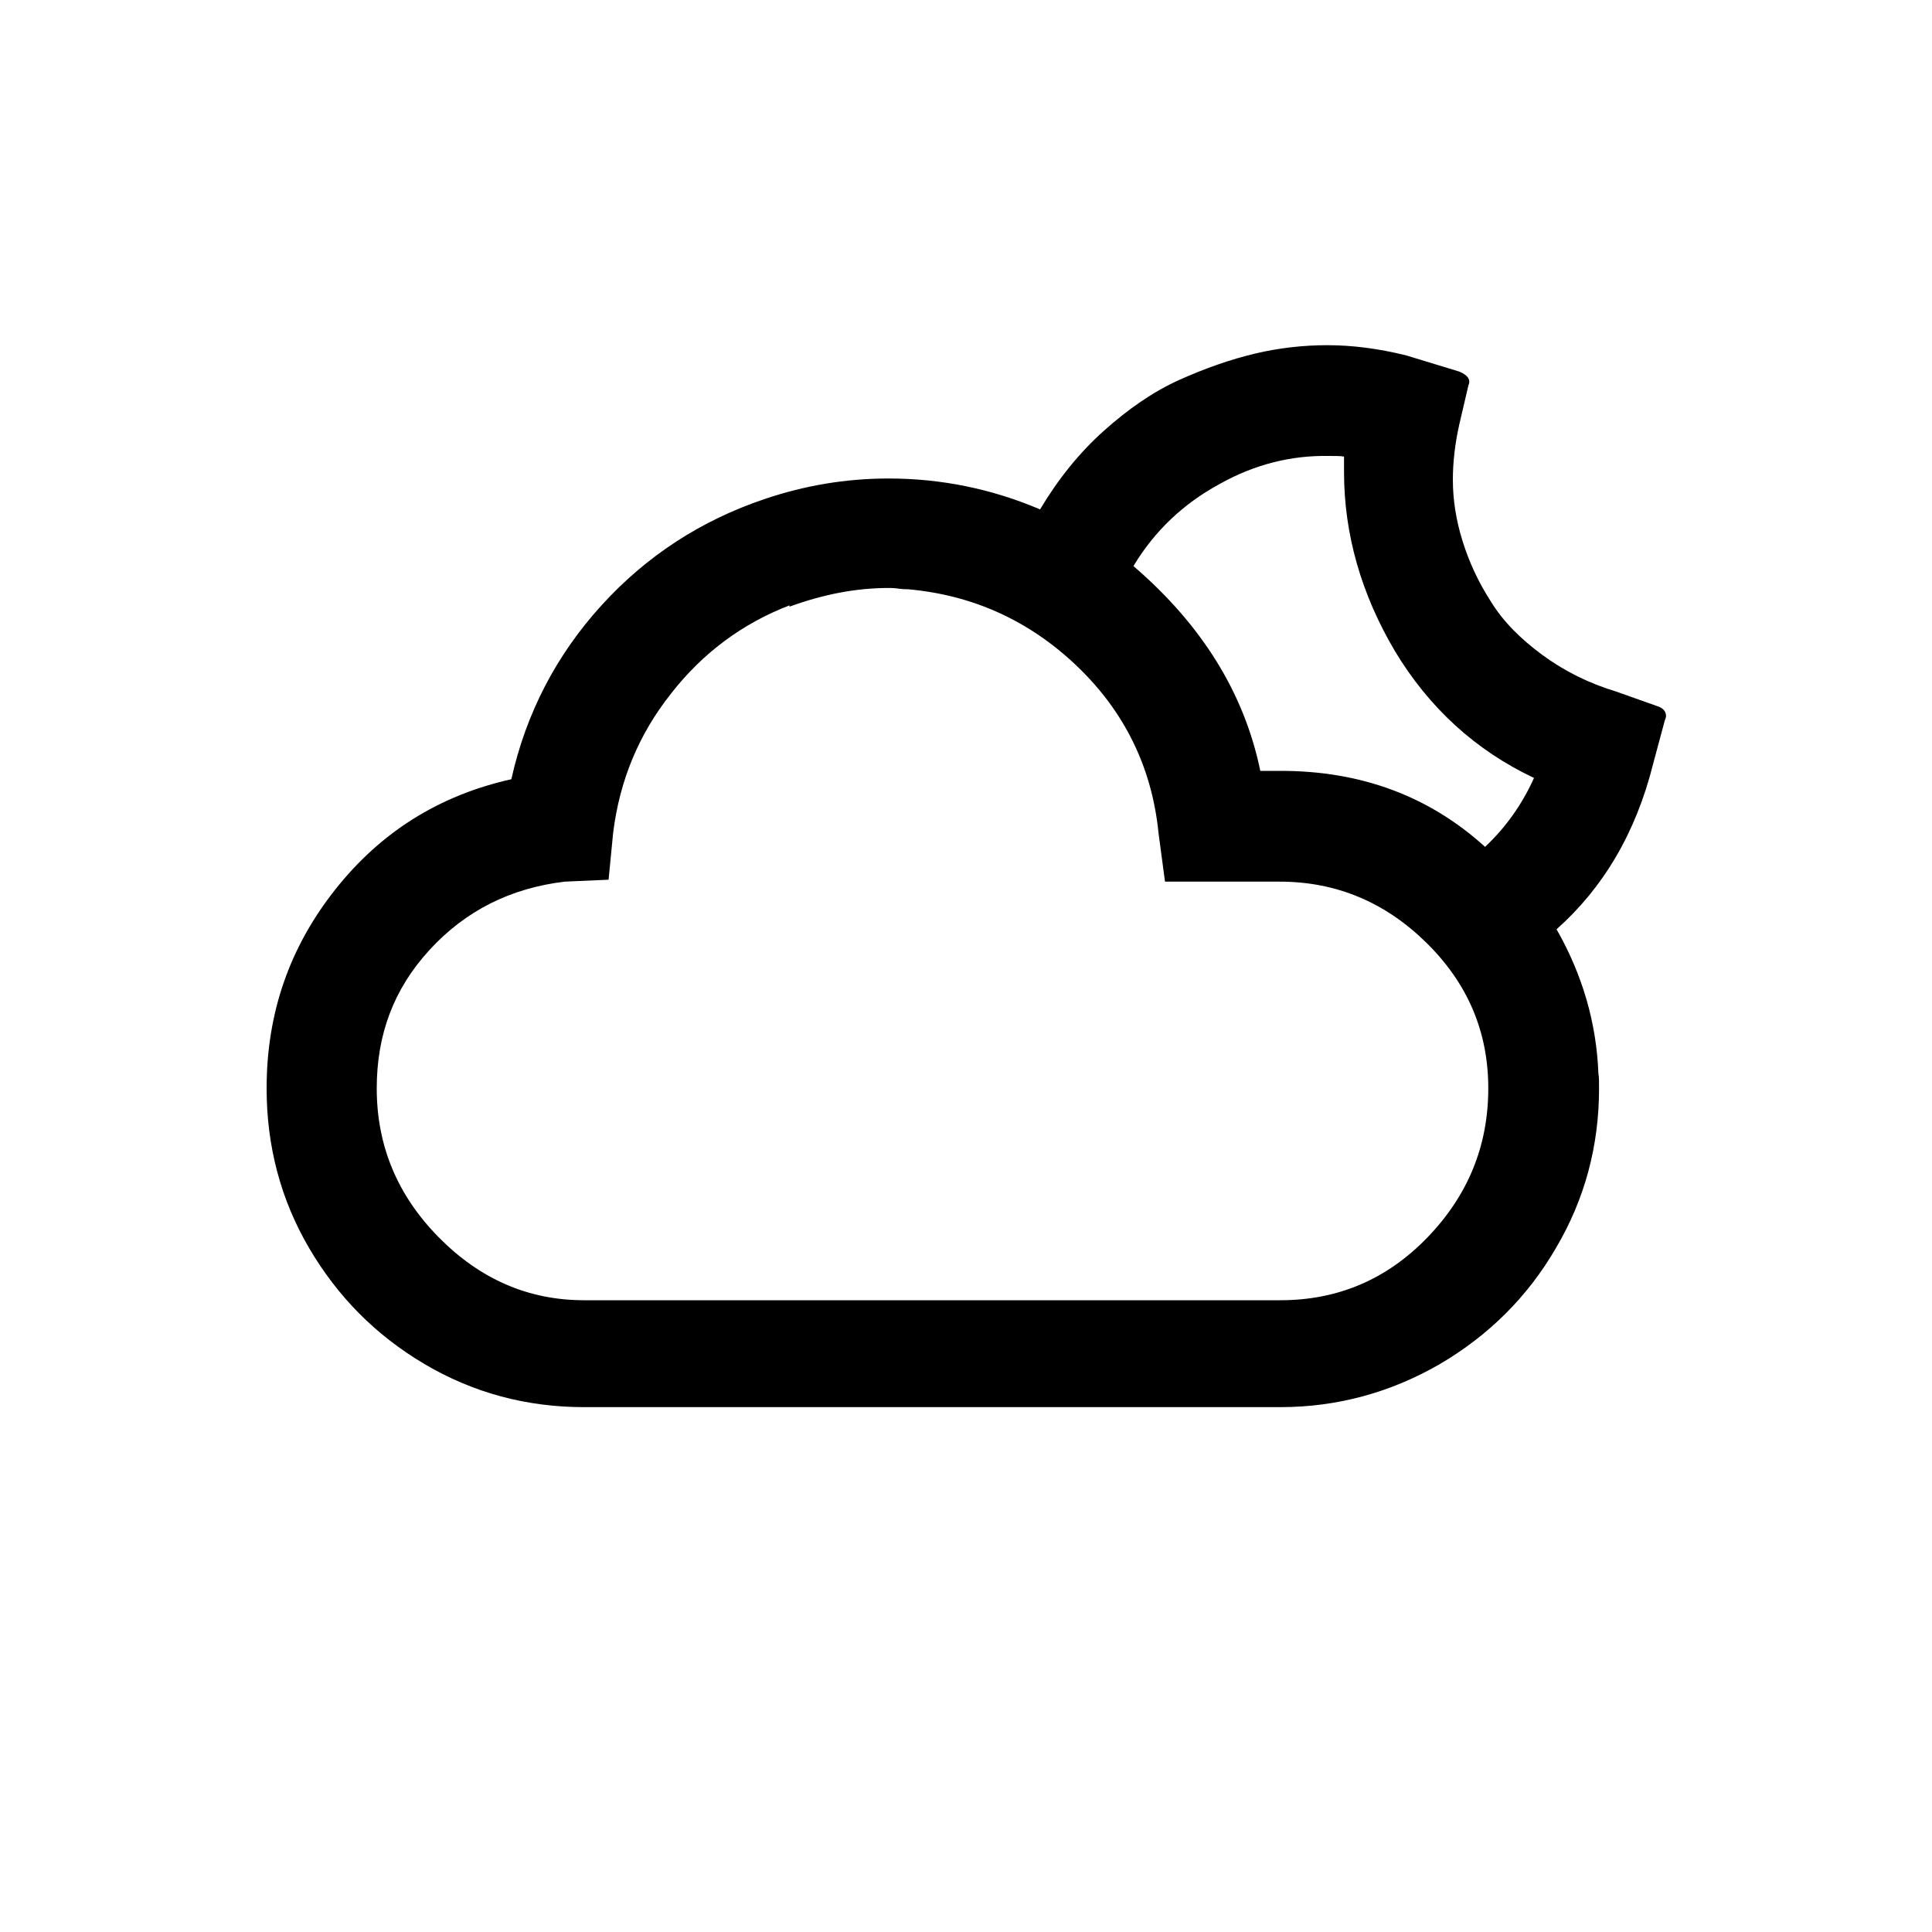
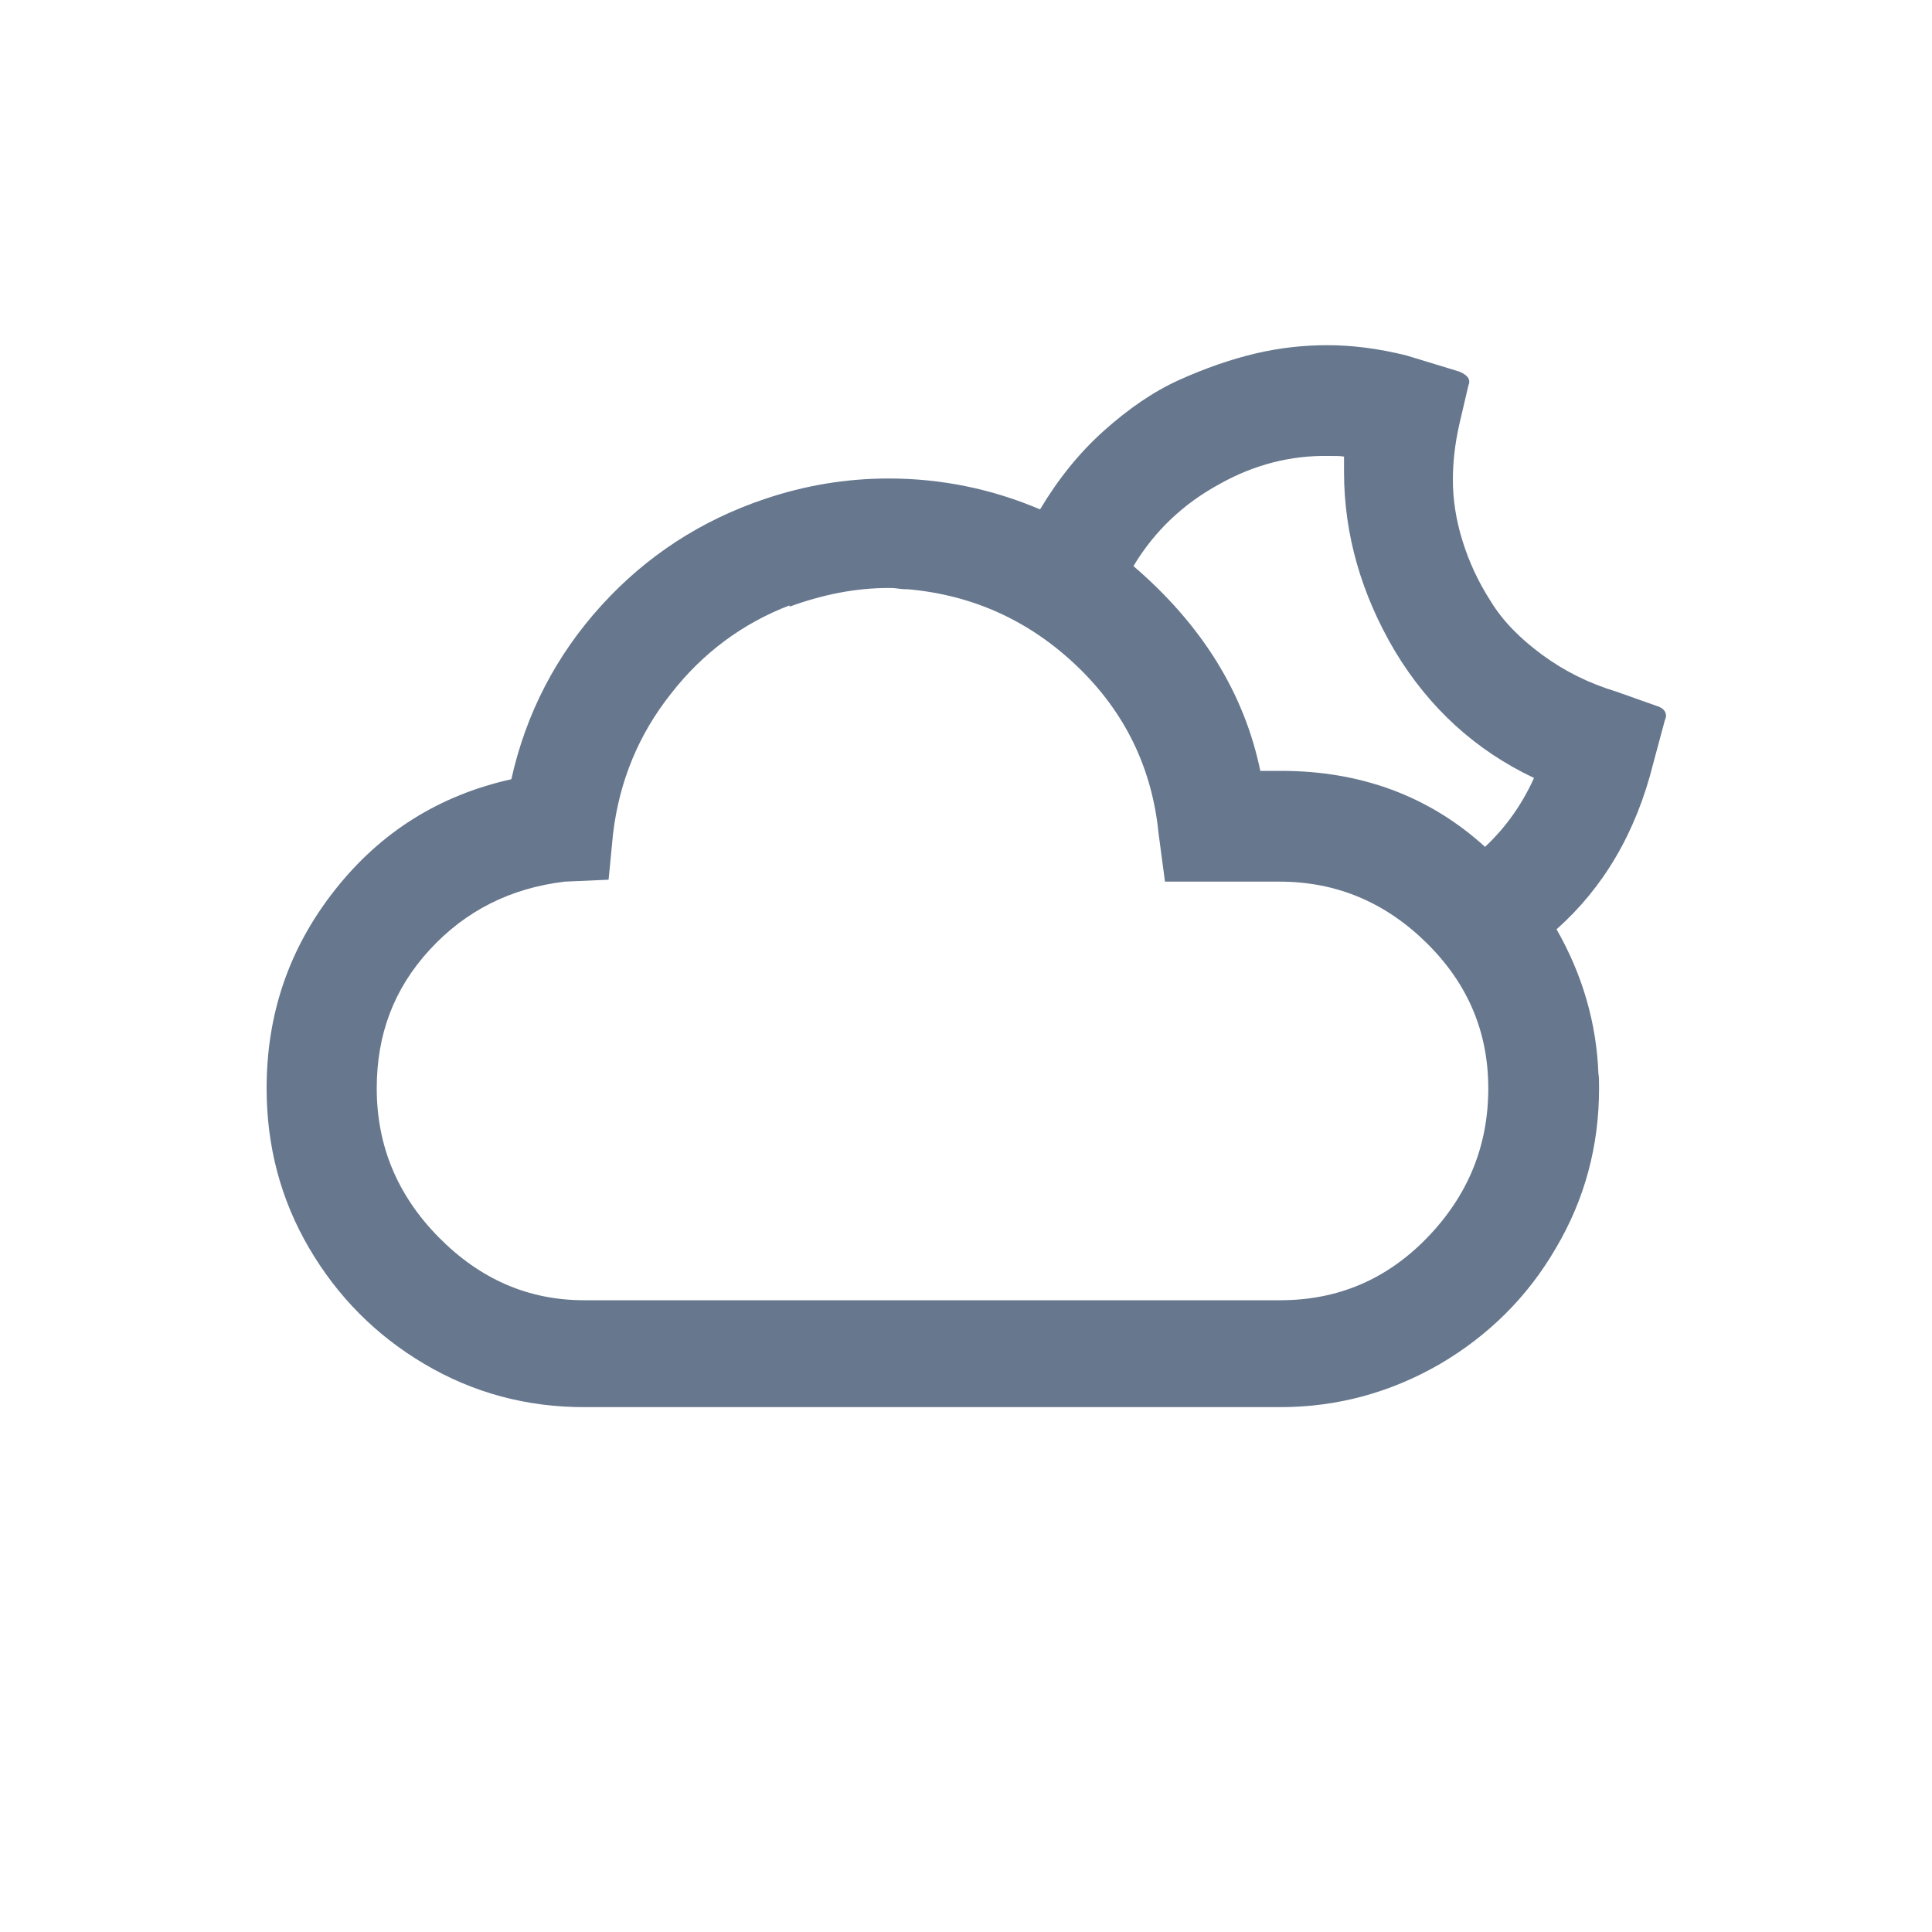
<svg xmlns="http://www.w3.org/2000/svg" version="1.1" id="Layer_1" x="0px" y="0px" viewBox="0 0 30 30" style="enable-background:new 0 0 30 30;" xml:space="preserve">
-   <path d="M4.14,16.9c0-1.16,0.35-2.18,1.06-3.08s1.62-1.47,2.74-1.72c0.23-1.03,0.7-1.93,1.4-2.7c0.7-0.77,1.55-1.32,2.53-1.65  c0.62-0.21,1.26-0.32,1.93-0.32c0.81,0,1.6,0.16,2.35,0.48c0.28-0.47,0.61-0.88,0.99-1.22c0.38-0.34,0.77-0.61,1.17-0.79  c0.4-0.18,0.8-0.32,1.18-0.41s0.76-0.13,1.12-0.13c0.38,0,0.79,0.05,1.23,0.16l0.82,0.25c0.14,0.06,0.18,0.13,0.14,0.22l-0.14,0.6  c-0.07,0.31-0.1,0.6-0.1,0.86c0,0.31,0.05,0.63,0.15,0.95c0.1,0.32,0.24,0.63,0.44,0.94c0.19,0.31,0.46,0.58,0.8,0.83  c0.34,0.25,0.72,0.44,1.15,0.57l0.62,0.22c0.1,0.03,0.15,0.08,0.15,0.16c0,0.02-0.01,0.04-0.02,0.07l-0.18,0.67  c-0.27,1.08-0.78,1.93-1.5,2.57c0.4,0.7,0.62,1.45,0.65,2.24c0.01,0.05,0.01,0.12,0.01,0.23c0,0.89-0.22,1.72-0.67,2.48  c-0.44,0.76-1.05,1.36-1.8,1.8c-0.76,0.44-1.59,0.67-2.48,0.67H9.07c-0.89,0-1.72-0.22-2.48-0.67s-1.35-1.05-1.79-1.8  S4.14,17.8,4.14,16.9z M5.85,16.9c0,0.89,0.32,1.66,0.96,2.31c0.64,0.65,1.39,0.98,2.26,0.98h10.81c0.89,0,1.65-0.32,2.28-0.97  s0.95-1.42,0.95-2.32c0-0.88-0.32-1.63-0.96-2.26c-0.64-0.63-1.4-0.95-2.28-0.95h-1.78l-0.1-0.75c-0.1-1.01-0.52-1.88-1.26-2.59  s-1.62-1.11-2.63-1.2c-0.03,0-0.08,0-0.15-0.01c-0.07-0.01-0.11-0.01-0.15-0.01c-0.51,0-1.02,0.1-1.54,0.29V9.4  c-0.73,0.28-1.35,0.74-1.84,1.37c-0.5,0.63-0.8,1.35-0.9,2.17l-0.07,0.72l-0.68,0.03c-0.84,0.1-1.54,0.45-2.1,1.06  S5.85,16.07,5.85,16.9z M17.6,8.79c1.06,0.91,1.72,1.97,1.97,3.18h0.32c1.24,0,2.3,0.39,3.17,1.18c0.33-0.31,0.58-0.67,0.76-1.07  c-0.91-0.43-1.63-1.09-2.16-1.97c-0.52-0.88-0.79-1.81-0.79-2.78V7.09c-0.05-0.01-0.13-0.01-0.24-0.01  c-0.58-0.01-1.15,0.13-1.7,0.44C18.38,7.82,17.93,8.24,17.6,8.79z" />
+   <path fill="#66778e" d="M4.14,16.9c0-1.16,0.35-2.18,1.06-3.08s1.62-1.47,2.74-1.72c0.23-1.03,0.7-1.93,1.4-2.7c0.7-0.77,1.55-1.32,2.53-1.65  c0.62-0.21,1.26-0.32,1.93-0.32c0.81,0,1.6,0.16,2.35,0.48c0.28-0.47,0.61-0.88,0.99-1.22c0.38-0.34,0.77-0.61,1.17-0.79  c0.4-0.18,0.8-0.32,1.18-0.41s0.76-0.13,1.12-0.13c0.38,0,0.79,0.05,1.23,0.16l0.82,0.25c0.14,0.06,0.18,0.13,0.14,0.22l-0.14,0.6  c-0.07,0.31-0.1,0.6-0.1,0.86c0,0.31,0.05,0.63,0.15,0.95c0.1,0.32,0.24,0.63,0.44,0.94c0.19,0.31,0.46,0.58,0.8,0.83  c0.34,0.25,0.72,0.44,1.15,0.57l0.62,0.22c0.1,0.03,0.15,0.08,0.15,0.16c0,0.02-0.01,0.04-0.02,0.07l-0.18,0.67  c-0.27,1.08-0.78,1.93-1.5,2.57c0.4,0.7,0.62,1.45,0.65,2.24c0.01,0.05,0.01,0.12,0.01,0.23c0,0.89-0.22,1.72-0.67,2.48  c-0.44,0.76-1.05,1.36-1.8,1.8c-0.76,0.44-1.59,0.67-2.48,0.67H9.07c-0.89,0-1.72-0.22-2.48-0.67s-1.35-1.05-1.79-1.8  S4.14,17.8,4.14,16.9z M5.85,16.9c0,0.89,0.32,1.66,0.96,2.31c0.64,0.65,1.39,0.98,2.26,0.98h10.81c0.89,0,1.65-0.32,2.28-0.97  s0.95-1.42,0.95-2.32c0-0.88-0.32-1.63-0.96-2.26c-0.64-0.63-1.4-0.95-2.28-0.95h-1.78l-0.1-0.75c-0.1-1.01-0.52-1.88-1.26-2.59  s-1.62-1.11-2.63-1.2c-0.03,0-0.08,0-0.15-0.01c-0.07-0.01-0.11-0.01-0.15-0.01c-0.51,0-1.02,0.1-1.54,0.29V9.4  c-0.73,0.28-1.35,0.74-1.84,1.37c-0.5,0.63-0.8,1.35-0.9,2.17l-0.07,0.72l-0.68,0.03c-0.84,0.1-1.54,0.45-2.1,1.06  S5.85,16.07,5.85,16.9z M17.6,8.79c1.06,0.91,1.72,1.97,1.97,3.18h0.32c1.24,0,2.3,0.39,3.17,1.18c0.33-0.31,0.58-0.67,0.76-1.07  c-0.91-0.43-1.63-1.09-2.16-1.97c-0.52-0.88-0.79-1.81-0.79-2.78V7.09c-0.05-0.01-0.13-0.01-0.24-0.01  c-0.58-0.01-1.15,0.13-1.7,0.44C18.38,7.82,17.93,8.24,17.6,8.79z" />
</svg>
